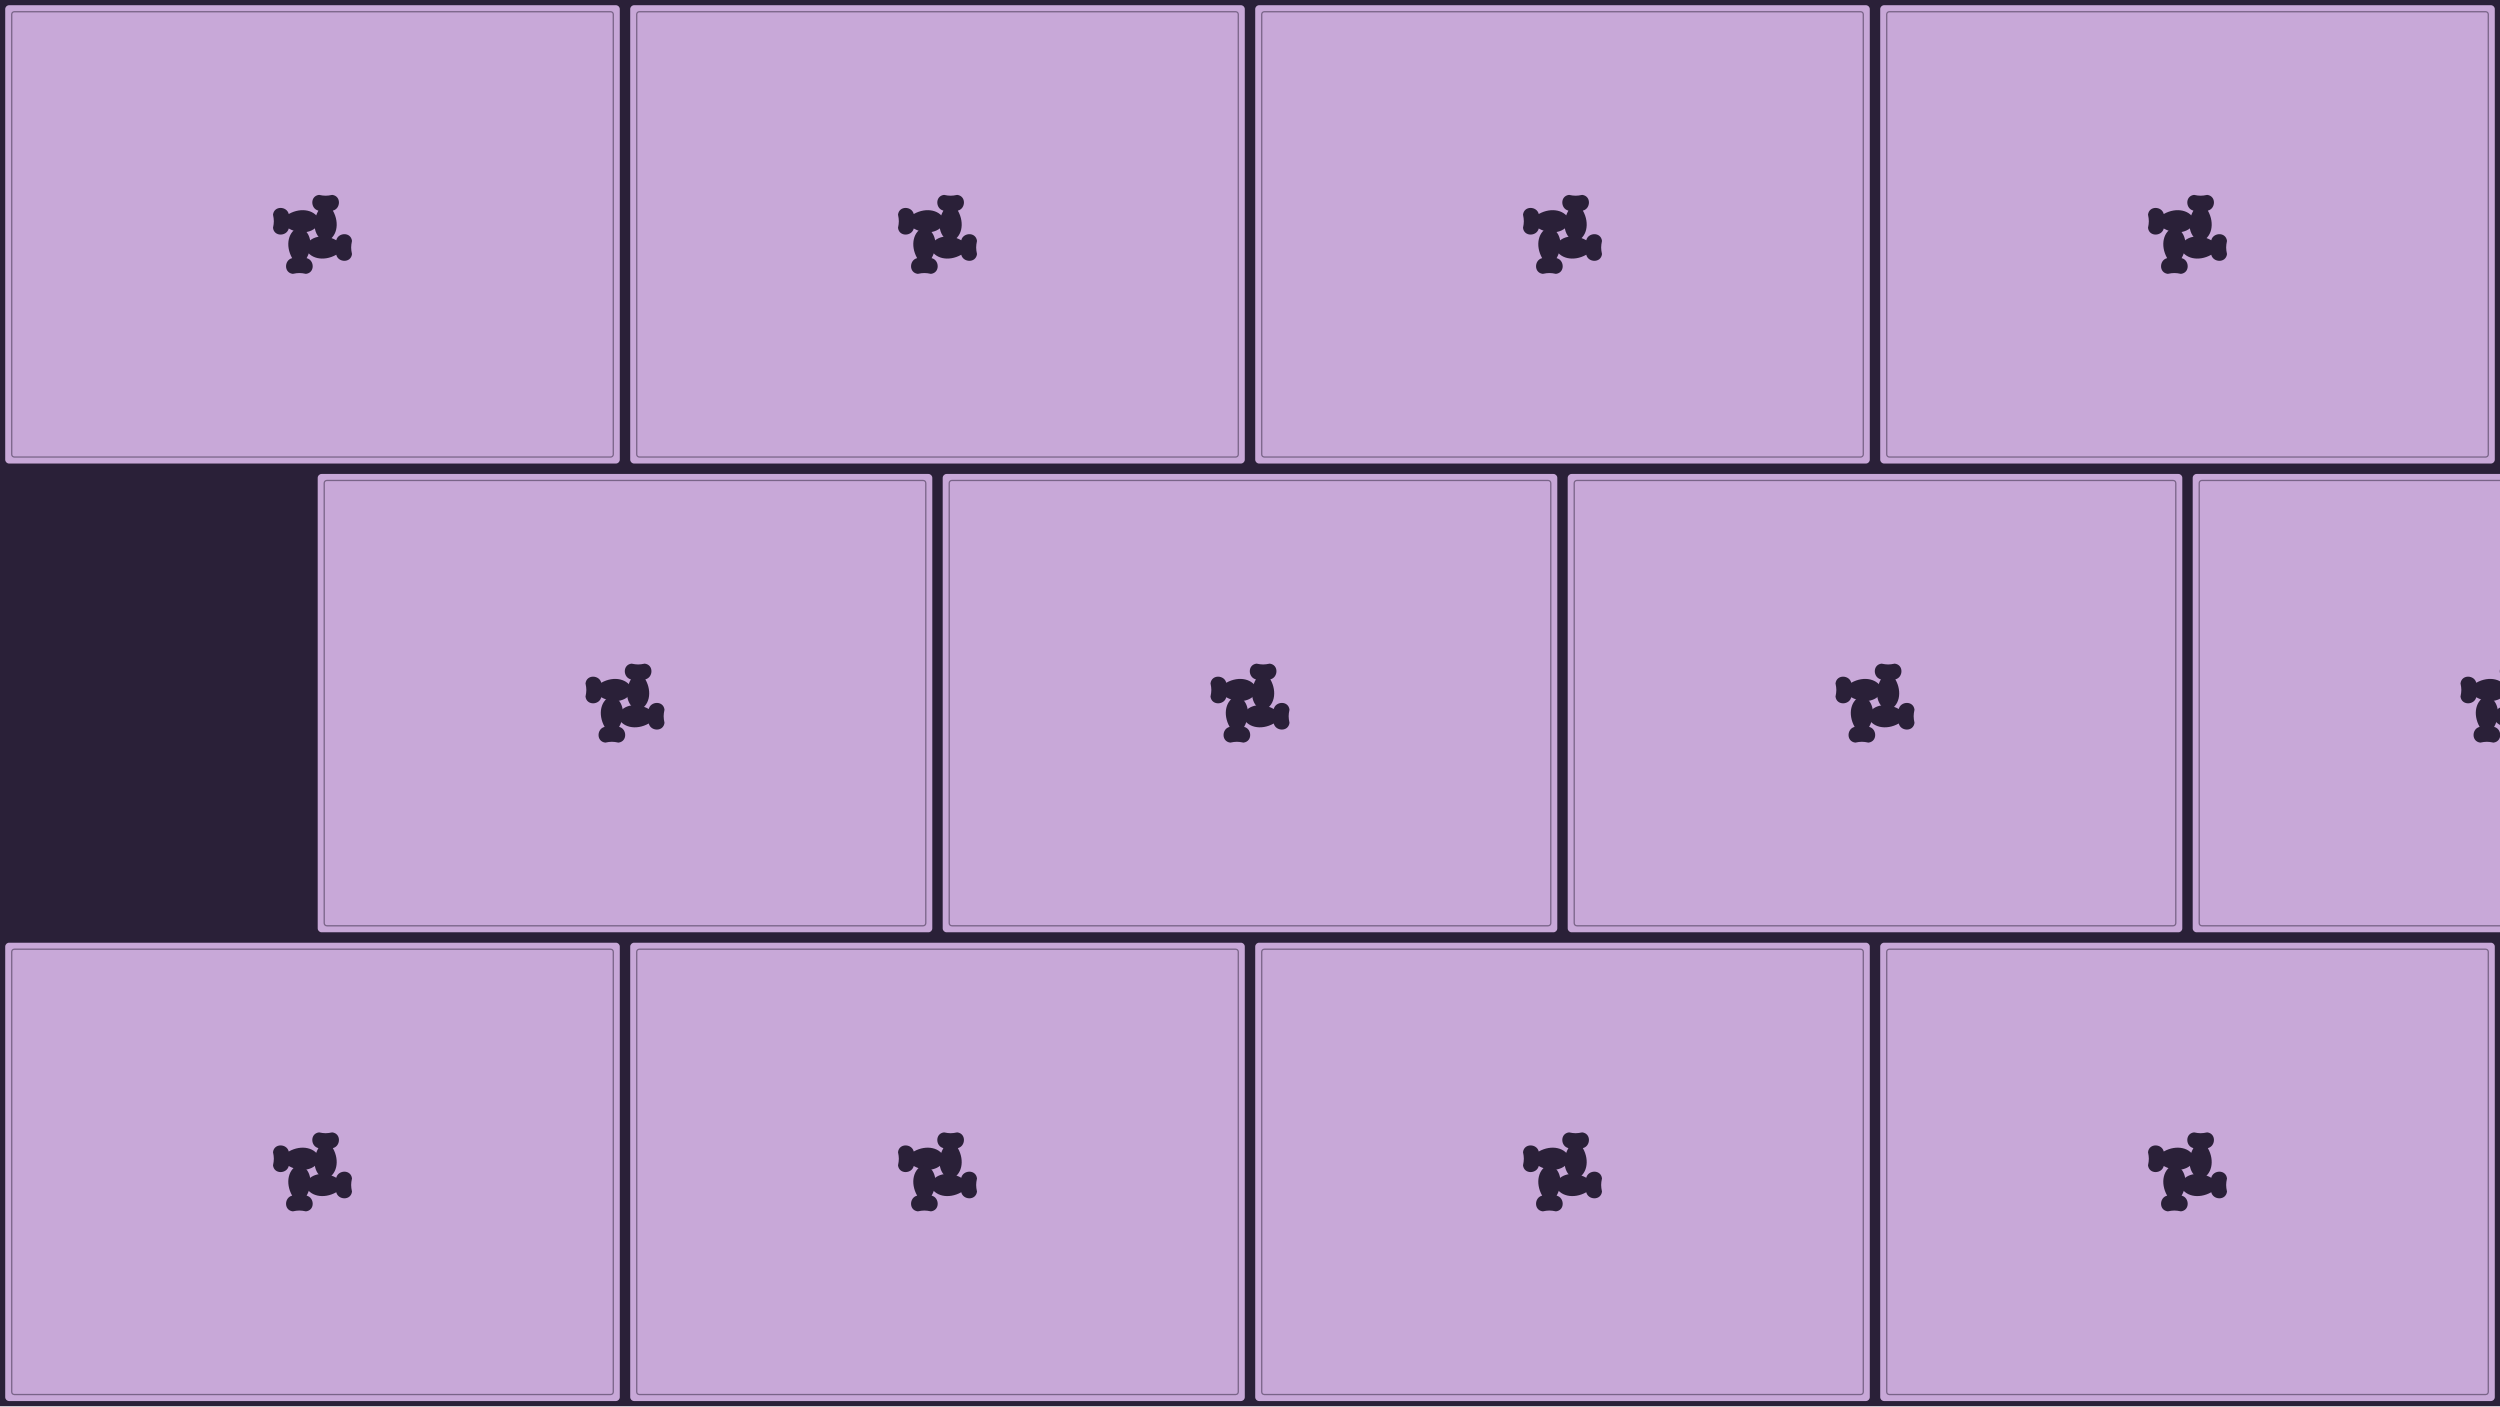
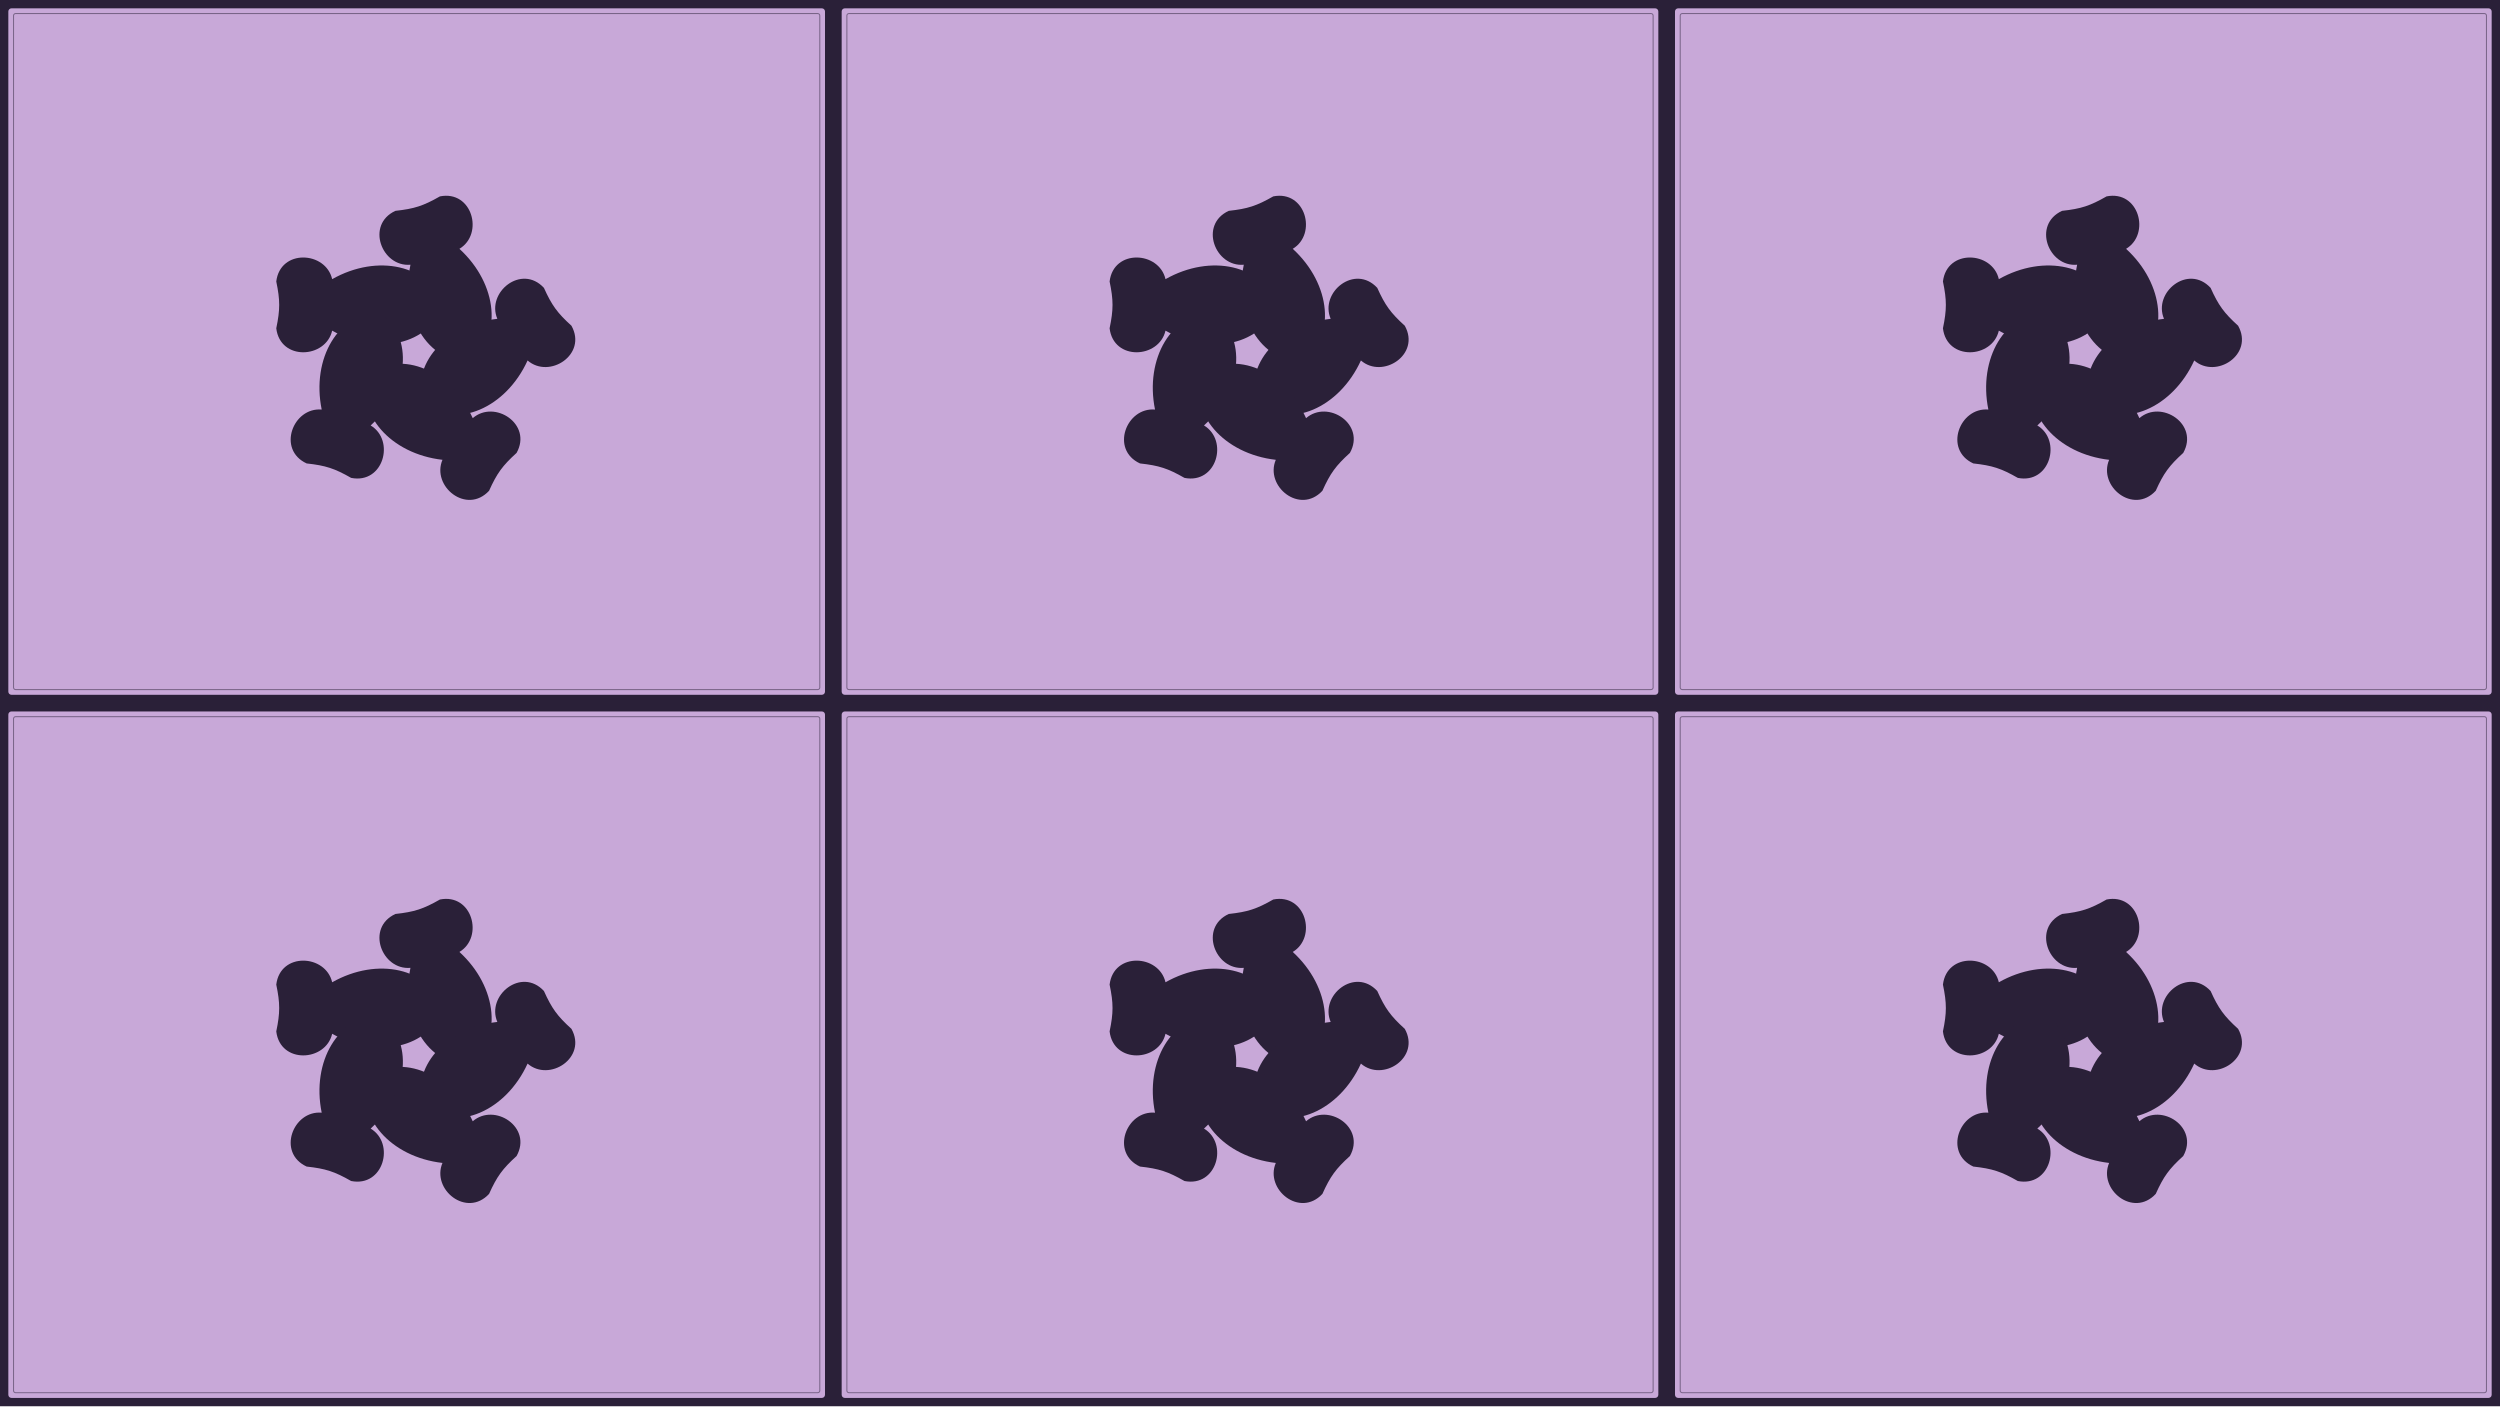
- <svg xmlns="http://www.w3.org/2000/svg" width="1920" height="1080" viewBox="0 0 1920 1080">
-   <rect width="1920" height="1080" fill="#2a2038" />
-   <rect x="4.0" y="4.0" width="472.0" height="352.0" rx="3" fill="#c8a8d8" />
+ <svg xmlns="http://www.w3.org/2000/svg" width="2400" height="1350" viewBox="0 0 2400 1350">
+   <rect width="2400" height="1350" fill="#2a2038" />
+   <rect x="8.0" y="8.0" width="784.0" height="659.0" rx="3" fill="#c8a8d8" />
  <clipPath id="cl0">
-     <rect x="4.0" y="4.0" width="472.0" height="352.0" rx="3" />
+     <rect x="8.0" y="8.0" width="784.0" height="659.0" rx="3" />
  </clipPath>
  <g clip-path="url(#cl0)">
-     <path d="M245.62,169.92 C242.81,178.51 231.58,181.04 221.75,175.48 C220.34,181.55 210.52,182.05 209.67,174.97 C210.52,170.93 210.52,168.91 209.67,164.87 C210.52,157.79 220.34,158.29 221.75,164.36 C231.58,158.80 242.81,161.33 245.62,169.92 Z" fill="#2a2038" />
-     <path d="M250.08,185.62 C241.49,182.81 238.96,171.58 244.52,161.75 C238.45,160.34 237.95,150.52 245.03,149.67 C249.07,150.52 251.09,150.52 255.13,149.67 C262.21,150.52 261.71,160.34 255.64,161.75 C261.20,171.58 258.67,182.81 250.08,185.62 Z" fill="#2a2038" />
-     <path d="M234.38,190.08 C237.19,181.49 248.42,178.96 258.25,184.52 C259.66,178.45 269.48,177.95 270.33,185.03 C269.48,189.07 269.48,191.09 270.33,195.13 C269.48,202.21 259.66,201.71 258.25,195.64 C248.42,201.20 237.19,198.67 234.38,190.08 Z" fill="#2a2038" />
-     <path d="M229.92,174.38 C238.51,177.19 241.04,188.42 235.48,198.25 C241.55,199.66 242.05,209.48 234.97,210.33 C230.93,209.48 228.91,209.48 224.87,210.33 C217.79,209.48 218.29,199.66 224.36,198.25 C218.80,188.42 221.33,177.19 229.92,174.38 Z" fill="#2a2038" />
-     <rect x="9.0" y="9.0" width="462.0" height="342.0" rx="2" fill="none" stroke="#2a2038" stroke-width="1" opacity="0.5" />
+     <path d="M424.96,292.70 C412.48,330.89 362.56,342.12 318.88,317.41 C312.64,344.37 268.96,346.61 265.22,315.16 C268.96,297.19 268.96,288.21 265.22,270.24 C268.96,238.79 312.64,241.03 318.88,267.99 C362.56,243.28 412.48,254.51 424.96,292.70 Z" fill="#2a2038" />
+     <path d="M450.32,347.39 C410.14,347.33 384.04,303.32 394.04,254.14 C366.47,256.54 350.84,215.69 379.59,202.41 C397.84,200.42 406.39,197.64 422.32,188.53 C453.39,182.37 464.75,224.61 441.04,238.87 C478.04,272.78 482.78,323.72 450.32,347.39 Z" fill="#2a2038" />
+     <path d="M406.14,388.42 C393.79,350.18 427.57,311.76 477.44,306.07 C466.64,280.60 500.66,253.10 522.17,276.35 C529.71,293.09 534.99,300.36 548.58,312.69 C564.04,340.34 527.38,364.19 506.48,346.05 C485.67,391.72 438.68,411.97 406.14,388.42 Z" fill="#2a2038" />
+     <path d="M353.47,359.07 C386.02,335.51 433.01,355.77 453.82,401.43 C474.71,383.29 511.37,407.15 495.91,434.79 C482.32,447.13 477.04,454.40 469.51,471.14 C447.99,494.38 413.97,466.89 424.77,441.42 C374.91,435.73 341.12,397.30 353.47,359.07 Z" fill="#2a2038" />
+     <path d="M365.11,299.92 C397.57,323.59 392.83,374.54 355.83,408.44 C379.54,422.71 368.17,464.94 337.11,458.78 C321.17,449.67 312.63,446.89 294.38,444.90 C265.62,431.62 281.26,390.77 308.82,393.17 C298.82,343.99 324.93,299.99 365.11,299.92 Z" fill="#2a2038" />
+     <rect x="13.0" y="13.0" width="774.0" height="649.0" rx="2" fill="none" stroke="#2a2038" stroke-width="1" opacity="0.5" />
  </g>
-   <rect x="484.0" y="4.0" width="472.0" height="352.0" rx="3" fill="#c8a8d8" />
+   <rect x="808.0" y="8.0" width="784.0" height="659.0" rx="3" fill="#c8a8d8" />
  <clipPath id="cl1">
-     <rect x="484.0" y="4.0" width="472.0" height="352.0" rx="3" />
+     <rect x="808.0" y="8.0" width="784.0" height="659.0" rx="3" />
  </clipPath>
  <g clip-path="url(#cl1)">
-     <path d="M725.62,169.92 C722.81,178.51 711.58,181.04 701.75,175.48 C700.34,181.55 690.52,182.05 689.67,174.97 C690.52,170.93 690.52,168.91 689.67,164.87 C690.52,157.79 700.34,158.29 701.75,164.36 C711.58,158.80 722.81,161.33 725.62,169.92 Z" fill="#2a2038" />
-     <path d="M730.08,185.62 C721.49,182.81 718.96,171.58 724.52,161.75 C718.45,160.34 717.95,150.52 725.03,149.67 C729.07,150.52 731.09,150.52 735.13,149.67 C742.21,150.52 741.71,160.34 735.64,161.75 C741.20,171.58 738.67,182.81 730.08,185.62 Z" fill="#2a2038" />
-     <path d="M714.38,190.08 C717.19,181.49 728.42,178.96 738.25,184.52 C739.66,178.45 749.48,177.95 750.33,185.03 C749.48,189.07 749.48,191.09 750.33,195.13 C749.48,202.21 739.66,201.71 738.25,195.64 C728.42,201.20 717.19,198.67 714.38,190.08 Z" fill="#2a2038" />
-     <path d="M709.92,174.38 C718.51,177.19 721.04,188.42 715.48,198.25 C721.55,199.66 722.05,209.48 714.97,210.33 C710.93,209.48 708.91,209.48 704.87,210.33 C697.79,209.48 698.29,199.66 704.36,198.25 C698.80,188.42 701.33,177.19 709.92,174.38 Z" fill="#2a2038" />
-     <rect x="489.0" y="9.0" width="462.0" height="342.0" rx="2" fill="none" stroke="#2a2038" stroke-width="1" opacity="0.5" />
+     <path d="M1224.96,292.70 C1212.48,330.89 1162.56,342.12 1118.88,317.41 C1112.64,344.37 1068.96,346.61 1065.22,315.16 C1068.96,297.19 1068.96,288.21 1065.22,270.24 C1068.96,238.79 1112.64,241.03 1118.88,267.99 C1162.56,243.28 1212.48,254.51 1224.96,292.70 Z" fill="#2a2038" />
+     <path d="M1250.32,347.39 C1210.14,347.33 1184.04,303.32 1194.04,254.14 C1166.47,256.54 1150.84,215.69 1179.59,202.41 C1197.84,200.42 1206.39,197.64 1222.32,188.53 C1253.39,182.37 1264.75,224.61 1241.04,238.87 C1278.04,272.78 1282.78,323.72 1250.32,347.39 Z" fill="#2a2038" />
+     <path d="M1206.14,388.42 C1193.79,350.18 1227.57,311.76 1277.44,306.07 C1266.64,280.60 1300.66,253.10 1322.17,276.35 C1329.71,293.09 1334.99,300.36 1348.58,312.69 C1364.04,340.34 1327.38,364.19 1306.48,346.05 C1285.67,391.72 1238.68,411.97 1206.14,388.42 Z" fill="#2a2038" />
+     <path d="M1153.47,359.07 C1186.02,335.51 1233.01,355.77 1253.82,401.43 C1274.71,383.29 1311.37,407.15 1295.91,434.79 C1282.32,447.13 1277.04,454.40 1269.51,471.14 C1247.99,494.38 1213.97,466.89 1224.77,441.42 C1174.91,435.73 1141.12,397.30 1153.47,359.07 Z" fill="#2a2038" />
+     <path d="M1165.11,299.92 C1197.57,323.59 1192.83,374.54 1155.83,408.44 C1179.54,422.71 1168.17,464.94 1137.11,458.78 C1121.17,449.67 1112.63,446.89 1094.38,444.90 C1065.62,431.62 1081.26,390.77 1108.82,393.17 C1098.82,343.99 1124.93,299.99 1165.11,299.92 Z" fill="#2a2038" />
+     <rect x="813.0" y="13.0" width="774.0" height="649.0" rx="2" fill="none" stroke="#2a2038" stroke-width="1" opacity="0.5" />
  </g>
-   <rect x="964.0" y="4.0" width="472.0" height="352.0" rx="3" fill="#c8a8d8" />
+   <rect x="1608.0" y="8.0" width="784.0" height="659.0" rx="3" fill="#c8a8d8" />
  <clipPath id="cl2">
-     <rect x="964.0" y="4.0" width="472.0" height="352.0" rx="3" />
+     <rect x="1608.0" y="8.0" width="784.0" height="659.0" rx="3" />
  </clipPath>
  <g clip-path="url(#cl2)">
-     <path d="M1205.62,169.92 C1202.81,178.51 1191.58,181.04 1181.75,175.48 C1180.34,181.55 1170.52,182.05 1169.67,174.97 C1170.52,170.93 1170.52,168.91 1169.67,164.87 C1170.52,157.79 1180.34,158.29 1181.75,164.36 C1191.58,158.80 1202.81,161.33 1205.62,169.92 Z" fill="#2a2038" />
-     <path d="M1210.08,185.62 C1201.49,182.81 1198.96,171.58 1204.52,161.75 C1198.45,160.34 1197.95,150.52 1205.03,149.67 C1209.07,150.52 1211.09,150.52 1215.13,149.67 C1222.21,150.52 1221.71,160.34 1215.64,161.75 C1221.20,171.58 1218.67,182.81 1210.08,185.62 Z" fill="#2a2038" />
-     <path d="M1194.38,190.08 C1197.19,181.49 1208.42,178.96 1218.25,184.52 C1219.66,178.45 1229.48,177.95 1230.33,185.03 C1229.48,189.07 1229.48,191.09 1230.33,195.13 C1229.48,202.21 1219.66,201.71 1218.25,195.64 C1208.42,201.20 1197.19,198.67 1194.38,190.08 Z" fill="#2a2038" />
-     <path d="M1189.92,174.38 C1198.51,177.19 1201.04,188.42 1195.48,198.25 C1201.55,199.66 1202.05,209.48 1194.97,210.33 C1190.93,209.48 1188.91,209.48 1184.87,210.33 C1177.79,209.48 1178.29,199.66 1184.36,198.25 C1178.80,188.42 1181.33,177.19 1189.92,174.38 Z" fill="#2a2038" />
-     <rect x="969.0" y="9.0" width="462.0" height="342.0" rx="2" fill="none" stroke="#2a2038" stroke-width="1" opacity="0.5" />
+     <path d="M2024.96,292.70 C2012.48,330.89 1962.56,342.12 1918.88,317.41 C1912.64,344.37 1868.96,346.61 1865.22,315.16 C1868.96,297.19 1868.96,288.21 1865.22,270.24 C1868.96,238.79 1912.64,241.03 1918.88,267.99 C1962.56,243.28 2012.48,254.51 2024.96,292.70 Z" fill="#2a2038" />
+     <path d="M2050.32,347.39 C2010.14,347.33 1984.04,303.32 1994.04,254.14 C1966.47,256.54 1950.84,215.69 1979.59,202.41 C1997.84,200.42 2006.39,197.64 2022.32,188.53 C2053.39,182.37 2064.75,224.61 2041.04,238.87 C2078.04,272.78 2082.78,323.72 2050.32,347.39 Z" fill="#2a2038" />
+     <path d="M2006.14,388.42 C1993.79,350.18 2027.57,311.76 2077.44,306.07 C2066.64,280.60 2100.66,253.10 2122.17,276.35 C2129.71,293.09 2134.99,300.36 2148.58,312.69 C2164.04,340.34 2127.38,364.19 2106.48,346.05 C2085.67,391.72 2038.68,411.97 2006.14,388.42 Z" fill="#2a2038" />
+     <path d="M1953.47,359.07 C1986.02,335.51 2033.01,355.77 2053.82,401.43 C2074.71,383.29 2111.37,407.15 2095.91,434.79 C2082.32,447.13 2077.04,454.40 2069.51,471.14 C2047.99,494.38 2013.97,466.89 2024.77,441.42 C1974.91,435.73 1941.12,397.30 1953.47,359.07 Z" fill="#2a2038" />
+     <path d="M1965.11,299.92 C1997.57,323.59 1992.83,374.54 1955.83,408.44 C1979.54,422.71 1968.17,464.94 1937.11,458.78 C1921.17,449.67 1912.63,446.89 1894.38,444.90 C1865.62,431.62 1881.26,390.77 1908.82,393.17 C1898.82,343.99 1924.93,299.99 1965.11,299.92 Z" fill="#2a2038" />
+     <rect x="1613.0" y="13.0" width="774.0" height="649.0" rx="2" fill="none" stroke="#2a2038" stroke-width="1" opacity="0.5" />
  </g>
-   <rect x="1444.0" y="4.0" width="472.0" height="352.0" rx="3" fill="#c8a8d8" />
+   <rect x="8.0" y="683.0" width="784.0" height="659.0" rx="3" fill="#c8a8d8" />
  <clipPath id="cl3">
-     <rect x="1444.0" y="4.0" width="472.0" height="352.0" rx="3" />
+     <rect x="8.0" y="683.0" width="784.0" height="659.0" rx="3" />
  </clipPath>
  <g clip-path="url(#cl3)">
-     <path d="M1685.62,169.92 C1682.81,178.51 1671.58,181.04 1661.75,175.48 C1660.34,181.55 1650.52,182.05 1649.67,174.97 C1650.52,170.93 1650.52,168.91 1649.67,164.87 C1650.52,157.79 1660.34,158.29 1661.75,164.36 C1671.58,158.80 1682.81,161.33 1685.62,169.92 Z" fill="#2a2038" />
-     <path d="M1690.08,185.62 C1681.49,182.81 1678.96,171.58 1684.52,161.75 C1678.45,160.34 1677.95,150.52 1685.03,149.67 C1689.07,150.52 1691.09,150.52 1695.13,149.67 C1702.21,150.52 1701.71,160.34 1695.64,161.75 C1701.20,171.58 1698.67,182.81 1690.08,185.62 Z" fill="#2a2038" />
-     <path d="M1674.38,190.08 C1677.19,181.49 1688.42,178.96 1698.25,184.52 C1699.66,178.45 1709.48,177.95 1710.33,185.03 C1709.48,189.07 1709.48,191.09 1710.33,195.13 C1709.48,202.21 1699.66,201.71 1698.25,195.64 C1688.42,201.20 1677.19,198.67 1674.38,190.08 Z" fill="#2a2038" />
-     <path d="M1669.92,174.38 C1678.51,177.19 1681.04,188.42 1675.48,198.25 C1681.55,199.66 1682.05,209.48 1674.97,210.33 C1670.93,209.48 1668.91,209.48 1664.87,210.33 C1657.79,209.48 1658.29,199.66 1664.36,198.25 C1658.80,188.42 1661.33,177.19 1669.92,174.38 Z" fill="#2a2038" />
-     <rect x="1449.0" y="9.0" width="462.0" height="342.0" rx="2" fill="none" stroke="#2a2038" stroke-width="1" opacity="0.5" />
+     <path d="M424.96,967.70 C412.48,1005.89 362.56,1017.12 318.88,992.41 C312.64,1019.37 268.96,1021.61 265.22,990.16 C268.96,972.19 268.96,963.21 265.22,945.24 C268.96,913.79 312.64,916.03 318.88,942.99 C362.56,918.28 412.48,929.51 424.96,967.70 Z" fill="#2a2038" />
+     <path d="M450.32,1022.39 C410.14,1022.33 384.04,978.32 394.04,929.14 C366.47,931.54 350.84,890.69 379.59,877.41 C397.84,875.42 406.39,872.64 422.32,863.53 C453.39,857.37 464.75,899.61 441.04,913.87 C478.04,947.78 482.78,998.72 450.32,1022.39 Z" fill="#2a2038" />
+     <path d="M406.14,1063.42 C393.79,1025.18 427.57,986.76 477.44,981.07 C466.64,955.60 500.66,928.10 522.17,951.35 C529.71,968.09 534.99,975.36 548.58,987.69 C564.04,1015.34 527.38,1039.19 506.48,1021.05 C485.67,1066.72 438.68,1086.97 406.14,1063.42 Z" fill="#2a2038" />
+     <path d="M353.47,1034.07 C386.02,1010.51 433.01,1030.77 453.82,1076.43 C474.71,1058.29 511.37,1082.15 495.91,1109.79 C482.32,1122.13 477.04,1129.40 469.51,1146.14 C447.99,1169.38 413.97,1141.89 424.77,1116.42 C374.91,1110.73 341.12,1072.30 353.47,1034.07 Z" fill="#2a2038" />
+     <path d="M365.11,974.92 C397.57,998.59 392.83,1049.54 355.83,1083.44 C379.54,1097.71 368.17,1139.94 337.11,1133.78 C321.17,1124.67 312.63,1121.89 294.38,1119.90 C265.62,1106.62 281.26,1065.77 308.82,1068.17 C298.82,1018.99 324.93,974.99 365.11,974.92 Z" fill="#2a2038" />
+     <rect x="13.0" y="688.0" width="774.0" height="649.0" rx="2" fill="none" stroke="#2a2038" stroke-width="1" opacity="0.5" />
  </g>
-   <rect x="244.0" y="364.0" width="472.0" height="352.0" rx="3" fill="#c8a8d8" />
+   <rect x="808.0" y="683.0" width="784.0" height="659.0" rx="3" fill="#c8a8d8" />
  <clipPath id="cl4">
-     <rect x="244.0" y="364.0" width="472.0" height="352.0" rx="3" />
+     <rect x="808.0" y="683.0" width="784.0" height="659.0" rx="3" />
  </clipPath>
  <g clip-path="url(#cl4)">
-     <path d="M485.62,529.92 C482.81,538.51 471.58,541.04 461.75,535.48 C460.34,541.55 450.52,542.05 449.67,534.97 C450.52,530.93 450.52,528.91 449.67,524.87 C450.52,517.79 460.34,518.29 461.75,524.36 C471.58,518.80 482.81,521.33 485.62,529.92 Z" fill="#2a2038" />
-     <path d="M490.08,545.62 C481.49,542.81 478.96,531.58 484.52,521.75 C478.45,520.34 477.95,510.52 485.03,509.67 C489.07,510.52 491.09,510.52 495.13,509.67 C502.21,510.52 501.71,520.34 495.64,521.75 C501.20,531.58 498.67,542.81 490.08,545.62 Z" fill="#2a2038" />
-     <path d="M474.38,550.08 C477.19,541.49 488.42,538.96 498.25,544.52 C499.66,538.45 509.48,537.95 510.33,545.03 C509.48,549.07 509.48,551.09 510.33,555.13 C509.48,562.21 499.66,561.71 498.25,555.64 C488.42,561.20 477.19,558.67 474.38,550.08 Z" fill="#2a2038" />
-     <path d="M469.92,534.38 C478.51,537.19 481.04,548.42 475.48,558.25 C481.55,559.66 482.05,569.48 474.97,570.33 C470.93,569.48 468.91,569.48 464.87,570.33 C457.79,569.48 458.29,559.66 464.36,558.25 C458.80,548.42 461.33,537.19 469.92,534.38 Z" fill="#2a2038" />
-     <rect x="249.0" y="369.0" width="462.0" height="342.0" rx="2" fill="none" stroke="#2a2038" stroke-width="1" opacity="0.5" />
+     <path d="M1224.96,967.70 C1212.48,1005.89 1162.56,1017.12 1118.88,992.41 C1112.64,1019.37 1068.96,1021.61 1065.22,990.16 C1068.96,972.19 1068.96,963.21 1065.22,945.24 C1068.96,913.79 1112.64,916.03 1118.88,942.99 C1162.56,918.28 1212.48,929.51 1224.96,967.70 Z" fill="#2a2038" />
+     <path d="M1250.32,1022.39 C1210.14,1022.33 1184.04,978.32 1194.04,929.14 C1166.47,931.54 1150.84,890.69 1179.59,877.41 C1197.84,875.42 1206.39,872.64 1222.32,863.53 C1253.39,857.37 1264.75,899.61 1241.04,913.87 C1278.04,947.78 1282.78,998.72 1250.32,1022.39 Z" fill="#2a2038" />
+     <path d="M1206.14,1063.42 C1193.79,1025.18 1227.57,986.76 1277.44,981.07 C1266.64,955.60 1300.66,928.10 1322.17,951.35 C1329.71,968.09 1334.99,975.36 1348.58,987.69 C1364.04,1015.34 1327.38,1039.19 1306.48,1021.05 C1285.67,1066.72 1238.68,1086.97 1206.14,1063.42 Z" fill="#2a2038" />
+     <path d="M1153.47,1034.07 C1186.02,1010.51 1233.01,1030.77 1253.82,1076.43 C1274.71,1058.29 1311.37,1082.15 1295.91,1109.79 C1282.32,1122.13 1277.04,1129.40 1269.51,1146.14 C1247.99,1169.38 1213.97,1141.89 1224.77,1116.42 C1174.91,1110.73 1141.12,1072.30 1153.47,1034.07 Z" fill="#2a2038" />
+     <path d="M1165.11,974.92 C1197.57,998.59 1192.83,1049.54 1155.83,1083.44 C1179.54,1097.71 1168.17,1139.94 1137.11,1133.78 C1121.17,1124.67 1112.63,1121.89 1094.38,1119.90 C1065.62,1106.62 1081.26,1065.77 1108.82,1068.17 C1098.82,1018.99 1124.93,974.99 1165.11,974.92 Z" fill="#2a2038" />
+     <rect x="813.0" y="688.0" width="774.0" height="649.0" rx="2" fill="none" stroke="#2a2038" stroke-width="1" opacity="0.5" />
  </g>
-   <rect x="724.0" y="364.0" width="472.0" height="352.0" rx="3" fill="#c8a8d8" />
+   <rect x="1608.0" y="683.0" width="784.0" height="659.0" rx="3" fill="#c8a8d8" />
  <clipPath id="cl5">
-     <rect x="724.0" y="364.0" width="472.0" height="352.0" rx="3" />
+     <rect x="1608.0" y="683.0" width="784.0" height="659.0" rx="3" />
  </clipPath>
  <g clip-path="url(#cl5)">
-     <path d="M965.62,529.92 C962.81,538.51 951.58,541.04 941.75,535.48 C940.34,541.55 930.52,542.05 929.67,534.97 C930.52,530.93 930.52,528.91 929.67,524.87 C930.52,517.79 940.34,518.29 941.75,524.36 C951.58,518.80 962.81,521.33 965.62,529.92 Z" fill="#2a2038" />
-     <path d="M970.08,545.62 C961.49,542.81 958.96,531.58 964.52,521.75 C958.45,520.34 957.95,510.52 965.03,509.67 C969.07,510.52 971.09,510.52 975.13,509.67 C982.21,510.52 981.71,520.34 975.64,521.75 C981.20,531.58 978.67,542.81 970.08,545.62 Z" fill="#2a2038" />
-     <path d="M954.38,550.08 C957.19,541.49 968.42,538.96 978.25,544.52 C979.66,538.45 989.48,537.95 990.33,545.03 C989.48,549.07 989.48,551.09 990.33,555.13 C989.48,562.21 979.66,561.71 978.25,555.64 C968.42,561.20 957.19,558.67 954.38,550.08 Z" fill="#2a2038" />
-     <path d="M949.92,534.38 C958.51,537.19 961.04,548.42 955.48,558.25 C961.55,559.66 962.05,569.48 954.97,570.33 C950.93,569.48 948.91,569.48 944.87,570.33 C937.79,569.48 938.29,559.66 944.36,558.25 C938.80,548.42 941.33,537.19 949.92,534.38 Z" fill="#2a2038" />
-     <rect x="729.0" y="369.0" width="462.0" height="342.0" rx="2" fill="none" stroke="#2a2038" stroke-width="1" opacity="0.5" />
-   </g>
-   <rect x="1204.0" y="364.0" width="472.0" height="352.0" rx="3" fill="#c8a8d8" />
-   <clipPath id="cl6">
-     <rect x="1204.0" y="364.0" width="472.0" height="352.0" rx="3" />
-   </clipPath>
-   <g clip-path="url(#cl6)">
-     <path d="M1445.62,529.92 C1442.81,538.51 1431.58,541.04 1421.75,535.48 C1420.34,541.55 1410.52,542.05 1409.67,534.97 C1410.52,530.93 1410.52,528.91 1409.67,524.87 C1410.52,517.79 1420.34,518.29 1421.75,524.36 C1431.58,518.80 1442.81,521.33 1445.62,529.92 Z" fill="#2a2038" />
-     <path d="M1450.08,545.62 C1441.49,542.81 1438.96,531.58 1444.52,521.75 C1438.45,520.34 1437.95,510.52 1445.03,509.67 C1449.07,510.52 1451.09,510.52 1455.13,509.67 C1462.21,510.52 1461.71,520.34 1455.64,521.75 C1461.20,531.58 1458.67,542.81 1450.08,545.62 Z" fill="#2a2038" />
-     <path d="M1434.38,550.08 C1437.19,541.49 1448.42,538.96 1458.25,544.52 C1459.66,538.45 1469.48,537.95 1470.33,545.03 C1469.48,549.07 1469.48,551.09 1470.33,555.13 C1469.48,562.21 1459.66,561.71 1458.25,555.64 C1448.42,561.20 1437.19,558.67 1434.38,550.08 Z" fill="#2a2038" />
-     <path d="M1429.92,534.38 C1438.51,537.19 1441.04,548.42 1435.48,558.25 C1441.55,559.66 1442.05,569.48 1434.97,570.33 C1430.93,569.48 1428.91,569.48 1424.87,570.33 C1417.79,569.48 1418.29,559.66 1424.36,558.25 C1418.80,548.42 1421.33,537.19 1429.92,534.38 Z" fill="#2a2038" />
-     <rect x="1209.0" y="369.0" width="462.0" height="342.0" rx="2" fill="none" stroke="#2a2038" stroke-width="1" opacity="0.5" />
-   </g>
-   <rect x="1684.0" y="364.0" width="472.0" height="352.0" rx="3" fill="#c8a8d8" />
-   <clipPath id="cl7">
-     <rect x="1684.0" y="364.0" width="472.0" height="352.0" rx="3" />
-   </clipPath>
-   <g clip-path="url(#cl7)">
-     <path d="M1925.62,529.92 C1922.81,538.51 1911.58,541.04 1901.75,535.48 C1900.34,541.55 1890.52,542.05 1889.67,534.97 C1890.52,530.93 1890.52,528.91 1889.67,524.87 C1890.52,517.79 1900.34,518.29 1901.75,524.36 C1911.58,518.80 1922.81,521.33 1925.62,529.92 Z" fill="#2a2038" />
-     <path d="M1930.08,545.62 C1921.49,542.81 1918.96,531.58 1924.52,521.75 C1918.45,520.34 1917.95,510.52 1925.03,509.67 C1929.07,510.52 1931.09,510.52 1935.13,509.67 C1942.21,510.52 1941.71,520.34 1935.64,521.75 C1941.20,531.58 1938.67,542.81 1930.08,545.62 Z" fill="#2a2038" />
-     <path d="M1914.38,550.08 C1917.19,541.49 1928.42,538.96 1938.25,544.52 C1939.66,538.45 1949.48,537.95 1950.33,545.03 C1949.48,549.07 1949.48,551.09 1950.33,555.13 C1949.48,562.21 1939.66,561.71 1938.25,555.64 C1928.42,561.20 1917.19,558.67 1914.38,550.08 Z" fill="#2a2038" />
-     <path d="M1909.92,534.38 C1918.51,537.19 1921.04,548.42 1915.48,558.25 C1921.55,559.66 1922.05,569.48 1914.97,570.33 C1910.93,569.48 1908.91,569.48 1904.87,570.33 C1897.79,569.48 1898.29,559.66 1904.36,558.25 C1898.80,548.42 1901.33,537.19 1909.92,534.38 Z" fill="#2a2038" />
-     <rect x="1689.0" y="369.0" width="462.0" height="342.0" rx="2" fill="none" stroke="#2a2038" stroke-width="1" opacity="0.5" />
-   </g>
-   <rect x="4.0" y="724.0" width="472.0" height="352.0" rx="3" fill="#c8a8d8" />
-   <clipPath id="cl8">
-     <rect x="4.0" y="724.0" width="472.0" height="352.0" rx="3" />
-   </clipPath>
-   <g clip-path="url(#cl8)">
-     <path d="M245.62,889.92 C242.81,898.51 231.58,901.04 221.75,895.48 C220.34,901.55 210.52,902.05 209.67,894.97 C210.52,890.93 210.52,888.91 209.67,884.87 C210.52,877.79 220.34,878.29 221.75,884.36 C231.58,878.80 242.81,881.33 245.62,889.92 Z" fill="#2a2038" />
-     <path d="M250.08,905.62 C241.49,902.81 238.96,891.58 244.52,881.75 C238.45,880.34 237.95,870.52 245.03,869.67 C249.07,870.52 251.09,870.52 255.13,869.67 C262.21,870.52 261.71,880.34 255.64,881.75 C261.20,891.58 258.67,902.81 250.08,905.62 Z" fill="#2a2038" />
-     <path d="M234.38,910.08 C237.19,901.49 248.42,898.96 258.25,904.52 C259.66,898.45 269.48,897.95 270.33,905.03 C269.48,909.07 269.48,911.09 270.33,915.13 C269.48,922.21 259.66,921.71 258.25,915.64 C248.42,921.20 237.19,918.67 234.38,910.08 Z" fill="#2a2038" />
-     <path d="M229.92,894.38 C238.51,897.19 241.04,908.42 235.48,918.25 C241.55,919.66 242.05,929.48 234.97,930.33 C230.93,929.48 228.91,929.48 224.87,930.33 C217.79,929.48 218.29,919.66 224.36,918.25 C218.80,908.42 221.33,897.19 229.92,894.38 Z" fill="#2a2038" />
-     <rect x="9.0" y="729.0" width="462.0" height="342.0" rx="2" fill="none" stroke="#2a2038" stroke-width="1" opacity="0.5" />
-   </g>
-   <rect x="484.0" y="724.0" width="472.0" height="352.0" rx="3" fill="#c8a8d8" />
-   <clipPath id="cl9">
-     <rect x="484.0" y="724.0" width="472.0" height="352.0" rx="3" />
-   </clipPath>
-   <g clip-path="url(#cl9)">
-     <path d="M725.62,889.92 C722.81,898.51 711.58,901.04 701.75,895.48 C700.34,901.55 690.52,902.05 689.67,894.97 C690.52,890.93 690.52,888.91 689.67,884.87 C690.52,877.79 700.34,878.29 701.75,884.36 C711.58,878.80 722.81,881.33 725.62,889.92 Z" fill="#2a2038" />
-     <path d="M730.08,905.62 C721.49,902.81 718.96,891.58 724.52,881.75 C718.45,880.34 717.95,870.52 725.03,869.67 C729.07,870.52 731.09,870.52 735.13,869.67 C742.21,870.52 741.71,880.34 735.64,881.75 C741.20,891.58 738.67,902.81 730.08,905.62 Z" fill="#2a2038" />
-     <path d="M714.38,910.08 C717.19,901.49 728.42,898.96 738.25,904.52 C739.66,898.45 749.48,897.95 750.33,905.03 C749.48,909.07 749.48,911.09 750.33,915.13 C749.48,922.21 739.66,921.71 738.25,915.64 C728.42,921.20 717.19,918.67 714.38,910.08 Z" fill="#2a2038" />
-     <path d="M709.92,894.38 C718.51,897.19 721.04,908.42 715.48,918.25 C721.55,919.66 722.05,929.48 714.97,930.33 C710.93,929.48 708.91,929.48 704.87,930.33 C697.79,929.48 698.29,919.66 704.36,918.25 C698.80,908.42 701.33,897.19 709.92,894.38 Z" fill="#2a2038" />
-     <rect x="489.0" y="729.0" width="462.0" height="342.0" rx="2" fill="none" stroke="#2a2038" stroke-width="1" opacity="0.5" />
-   </g>
-   <rect x="964.0" y="724.0" width="472.0" height="352.0" rx="3" fill="#c8a8d8" />
-   <clipPath id="cl10">
-     <rect x="964.0" y="724.0" width="472.0" height="352.0" rx="3" />
-   </clipPath>
-   <g clip-path="url(#cl10)">
-     <path d="M1205.62,889.92 C1202.81,898.51 1191.58,901.04 1181.75,895.48 C1180.34,901.55 1170.52,902.05 1169.67,894.97 C1170.52,890.93 1170.52,888.91 1169.67,884.87 C1170.52,877.79 1180.34,878.29 1181.75,884.36 C1191.58,878.80 1202.81,881.33 1205.62,889.92 Z" fill="#2a2038" />
-     <path d="M1210.08,905.62 C1201.49,902.81 1198.96,891.58 1204.52,881.75 C1198.45,880.34 1197.95,870.52 1205.03,869.67 C1209.07,870.52 1211.09,870.52 1215.13,869.67 C1222.21,870.52 1221.71,880.34 1215.64,881.75 C1221.20,891.58 1218.67,902.81 1210.08,905.62 Z" fill="#2a2038" />
-     <path d="M1194.38,910.08 C1197.19,901.49 1208.42,898.96 1218.25,904.52 C1219.66,898.45 1229.48,897.95 1230.33,905.03 C1229.48,909.07 1229.48,911.09 1230.33,915.13 C1229.48,922.21 1219.66,921.71 1218.25,915.64 C1208.42,921.20 1197.19,918.67 1194.38,910.08 Z" fill="#2a2038" />
-     <path d="M1189.92,894.38 C1198.51,897.19 1201.04,908.42 1195.48,918.25 C1201.55,919.66 1202.05,929.48 1194.97,930.33 C1190.93,929.48 1188.91,929.48 1184.87,930.33 C1177.79,929.48 1178.29,919.66 1184.36,918.25 C1178.80,908.42 1181.33,897.19 1189.92,894.38 Z" fill="#2a2038" />
-     <rect x="969.0" y="729.0" width="462.0" height="342.0" rx="2" fill="none" stroke="#2a2038" stroke-width="1" opacity="0.5" />
-   </g>
-   <rect x="1444.0" y="724.0" width="472.0" height="352.0" rx="3" fill="#c8a8d8" />
-   <clipPath id="cl11">
-     <rect x="1444.0" y="724.0" width="472.0" height="352.0" rx="3" />
-   </clipPath>
-   <g clip-path="url(#cl11)">
-     <path d="M1685.62,889.92 C1682.81,898.51 1671.58,901.04 1661.75,895.48 C1660.34,901.55 1650.52,902.05 1649.67,894.97 C1650.52,890.93 1650.52,888.91 1649.67,884.87 C1650.52,877.79 1660.34,878.29 1661.75,884.36 C1671.58,878.80 1682.81,881.33 1685.62,889.92 Z" fill="#2a2038" />
-     <path d="M1690.08,905.62 C1681.49,902.81 1678.96,891.58 1684.52,881.75 C1678.45,880.34 1677.95,870.52 1685.03,869.67 C1689.07,870.52 1691.09,870.52 1695.13,869.67 C1702.21,870.52 1701.71,880.34 1695.64,881.75 C1701.20,891.58 1698.67,902.81 1690.08,905.62 Z" fill="#2a2038" />
-     <path d="M1674.38,910.08 C1677.19,901.49 1688.42,898.96 1698.25,904.52 C1699.66,898.45 1709.48,897.95 1710.33,905.03 C1709.48,909.07 1709.48,911.09 1710.33,915.13 C1709.48,922.21 1699.66,921.71 1698.25,915.64 C1688.42,921.20 1677.19,918.67 1674.38,910.08 Z" fill="#2a2038" />
-     <path d="M1669.92,894.38 C1678.51,897.19 1681.04,908.42 1675.48,918.25 C1681.55,919.66 1682.05,929.48 1674.97,930.33 C1670.93,929.48 1668.91,929.48 1664.87,930.33 C1657.79,929.48 1658.29,919.66 1664.36,918.25 C1658.80,908.42 1661.33,897.19 1669.92,894.38 Z" fill="#2a2038" />
-     <rect x="1449.0" y="729.0" width="462.0" height="342.0" rx="2" fill="none" stroke="#2a2038" stroke-width="1" opacity="0.5" />
+     <path d="M2024.96,967.70 C2012.48,1005.89 1962.56,1017.12 1918.88,992.41 C1912.64,1019.37 1868.96,1021.61 1865.22,990.16 C1868.96,972.19 1868.96,963.21 1865.22,945.24 C1868.96,913.79 1912.64,916.03 1918.88,942.99 C1962.56,918.28 2012.48,929.51 2024.96,967.70 Z" fill="#2a2038" />
+     <path d="M2050.32,1022.39 C2010.14,1022.33 1984.04,978.32 1994.04,929.14 C1966.47,931.54 1950.84,890.69 1979.59,877.41 C1997.84,875.42 2006.39,872.64 2022.32,863.53 C2053.39,857.37 2064.75,899.61 2041.04,913.87 C2078.04,947.78 2082.78,998.72 2050.32,1022.39 Z" fill="#2a2038" />
+     <path d="M2006.14,1063.42 C1993.79,1025.18 2027.57,986.76 2077.44,981.07 C2066.64,955.60 2100.66,928.10 2122.17,951.35 C2129.71,968.09 2134.99,975.36 2148.58,987.69 C2164.04,1015.34 2127.38,1039.19 2106.48,1021.05 C2085.67,1066.72 2038.68,1086.97 2006.14,1063.42 Z" fill="#2a2038" />
+     <path d="M1953.47,1034.07 C1986.02,1010.51 2033.01,1030.77 2053.82,1076.43 C2074.71,1058.29 2111.37,1082.15 2095.91,1109.79 C2082.32,1122.13 2077.04,1129.40 2069.51,1146.14 C2047.99,1169.38 2013.97,1141.89 2024.77,1116.42 C1974.91,1110.73 1941.12,1072.30 1953.47,1034.07 Z" fill="#2a2038" />
+     <path d="M1965.11,974.92 C1997.57,998.59 1992.83,1049.54 1955.83,1083.44 C1979.54,1097.71 1968.17,1139.94 1937.11,1133.78 C1921.17,1124.67 1912.63,1121.89 1894.38,1119.90 C1865.62,1106.62 1881.26,1065.77 1908.82,1068.17 C1898.82,1018.99 1924.93,974.99 1965.11,974.92 Z" fill="#2a2038" />
+     <rect x="1613.0" y="688.0" width="774.0" height="649.0" rx="2" fill="none" stroke="#2a2038" stroke-width="1" opacity="0.5" />
  </g>
</svg>
